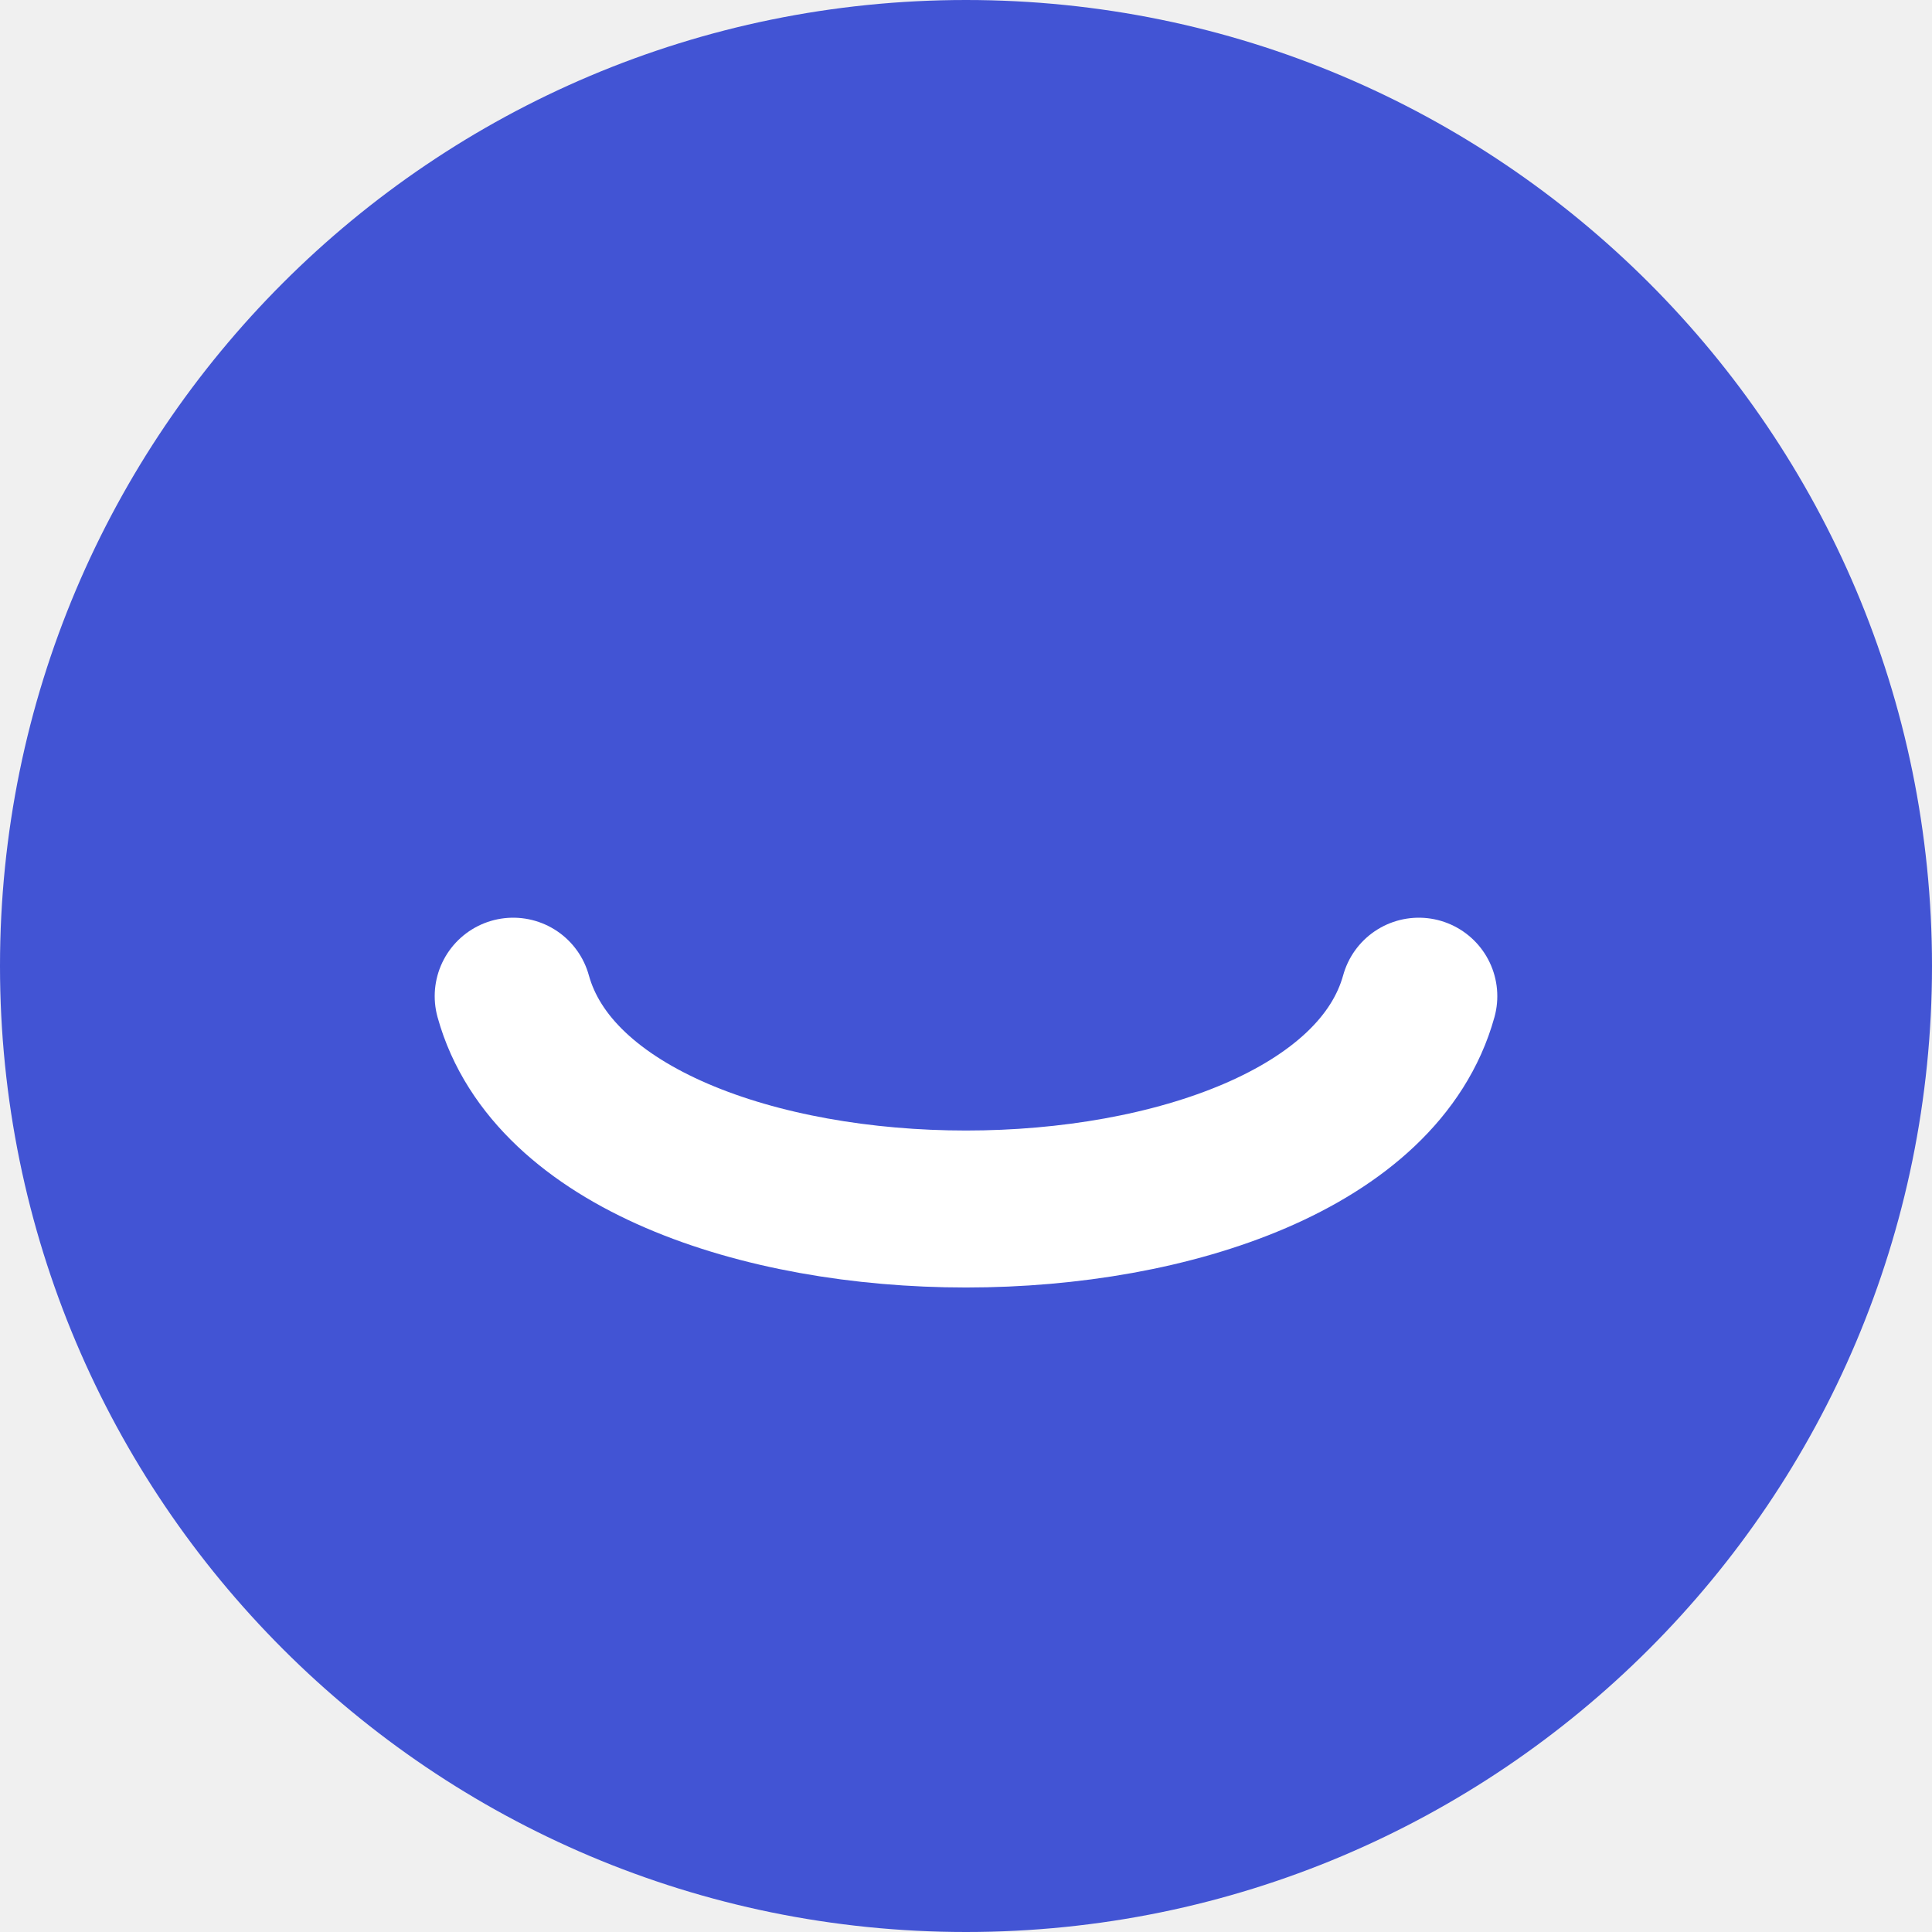
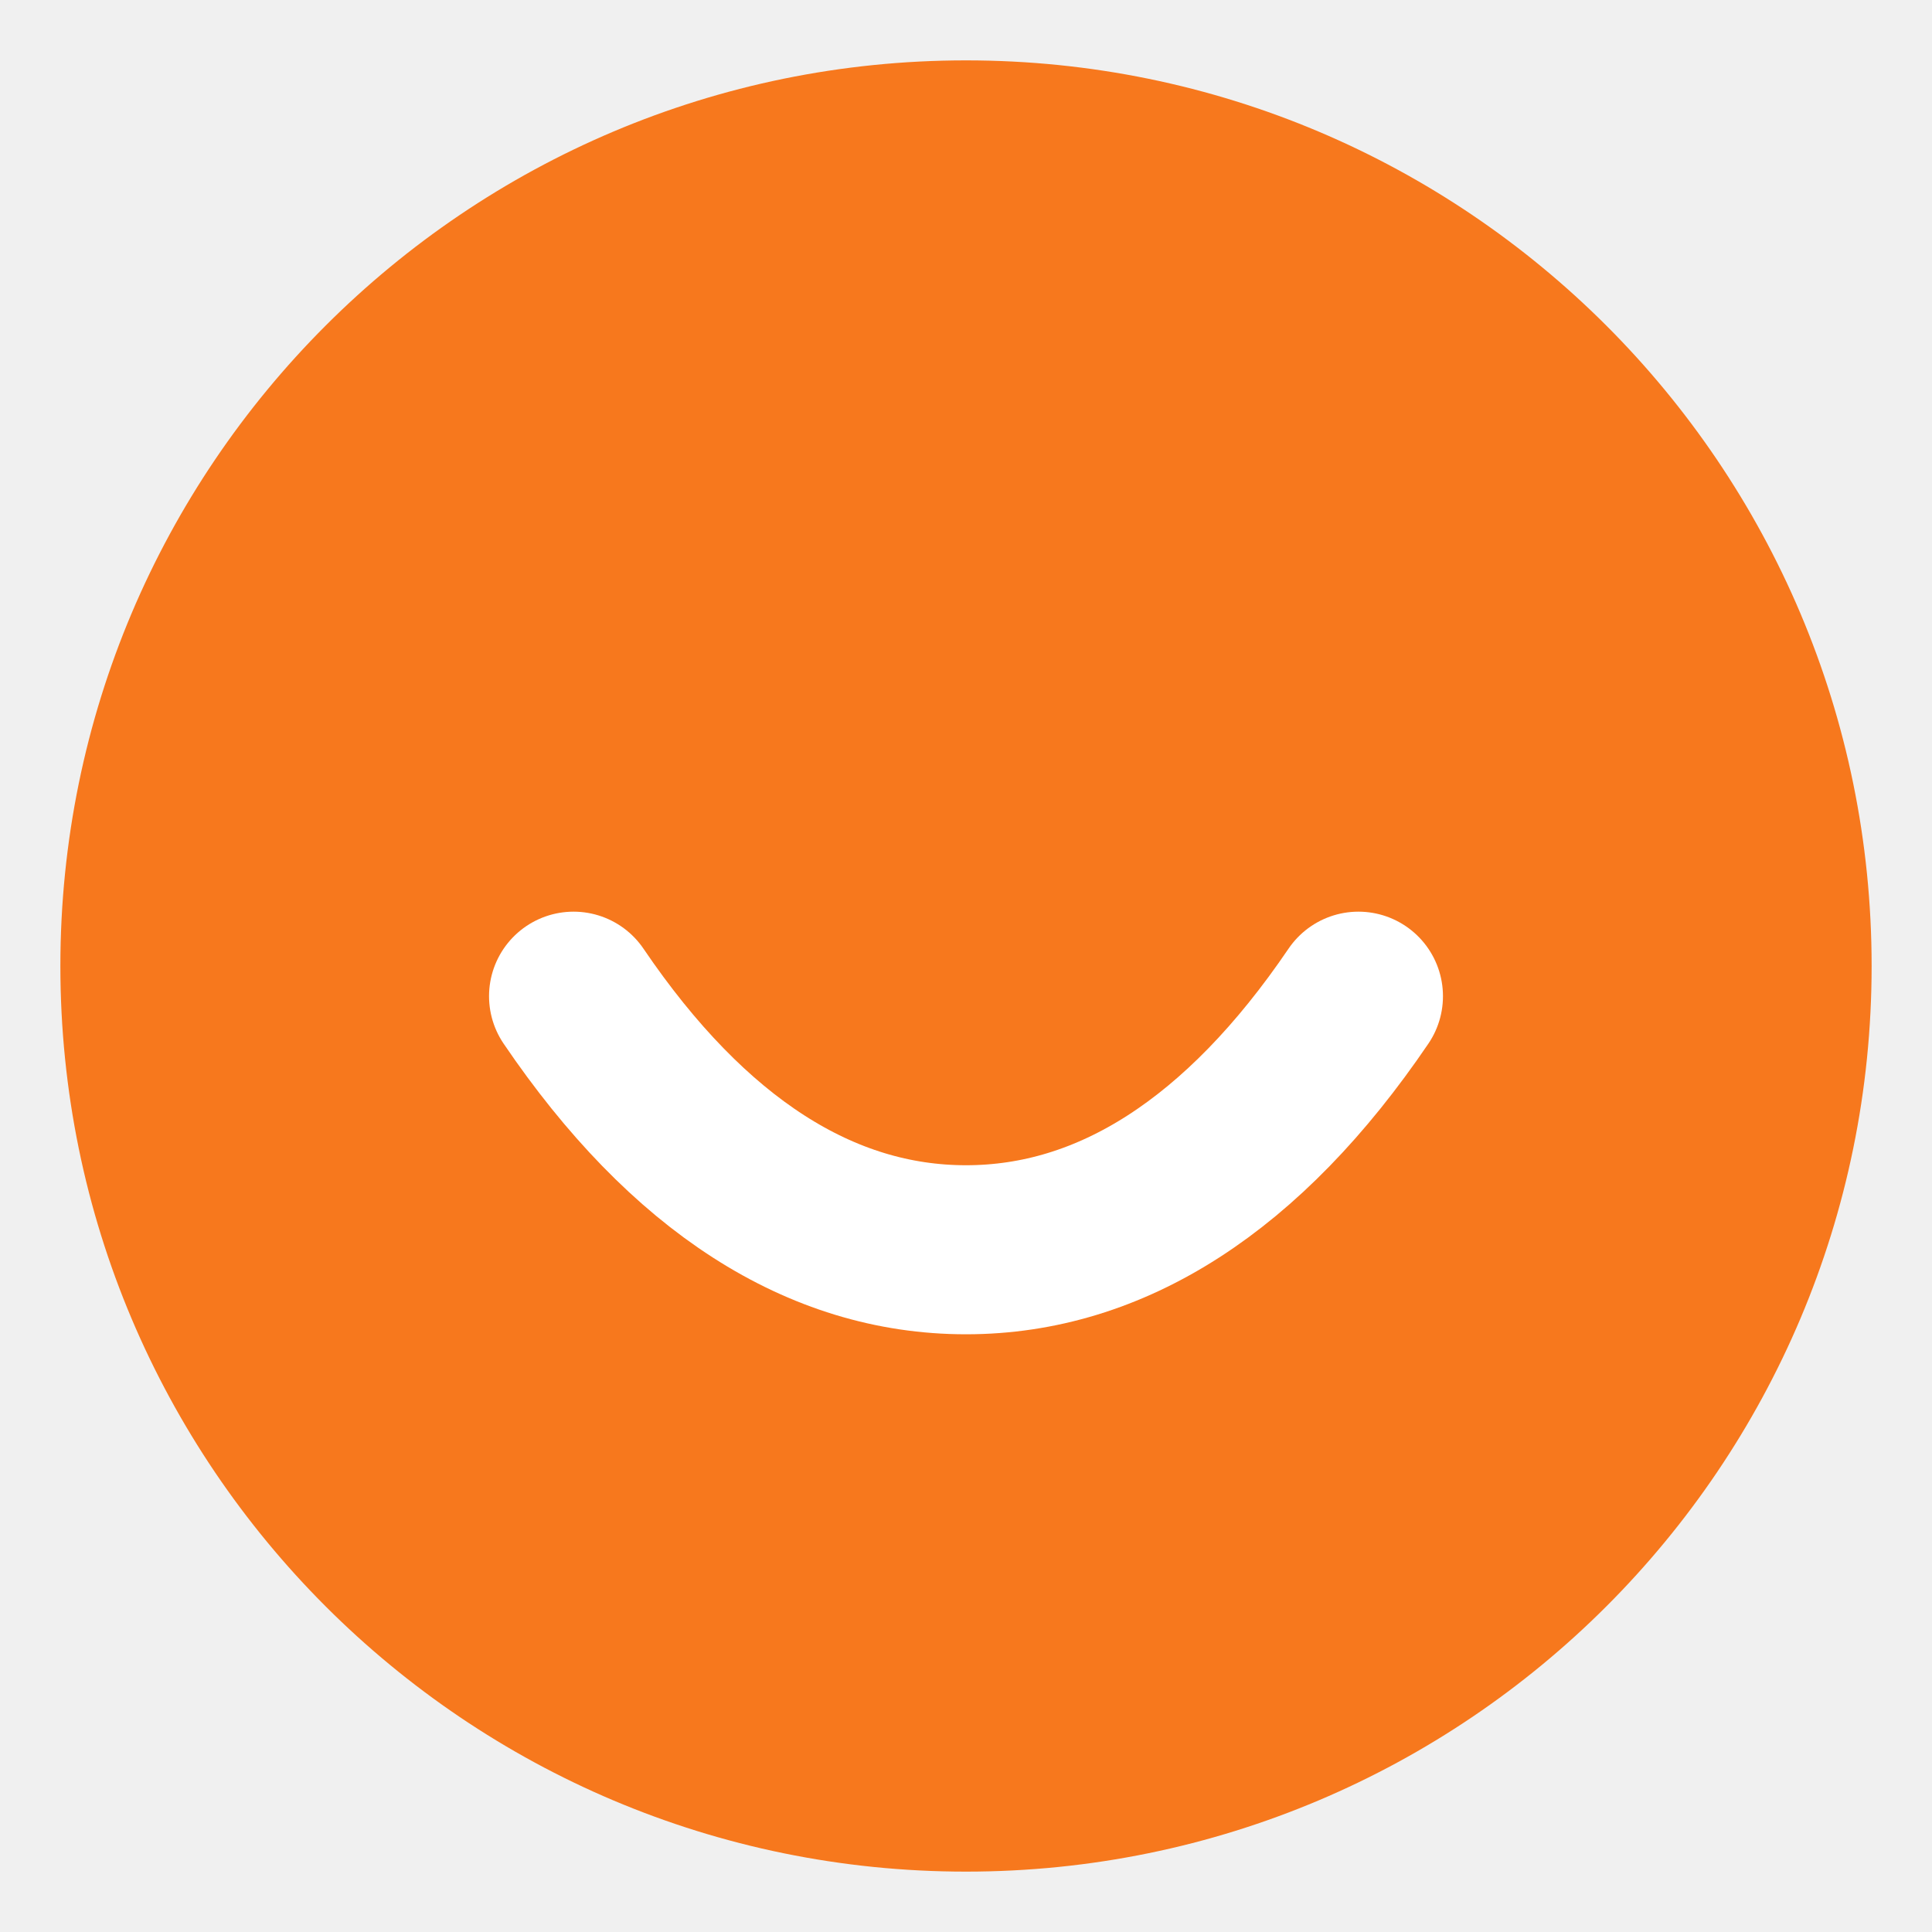
- <svg xmlns="http://www.w3.org/2000/svg" viewBox="0 0 64 64">
-   <circle cx="32" cy="32" r="32" fill="#4254D4" />
-   <path d="M17 33c2.6 9.4 27.4 9.4 30 0" fill="none" stroke="#fff" stroke-width="5.2" stroke-linecap="round" />
+ <svg xmlns="http://www.w3.org/2000/svg" viewBox="0 0 32 32">
+   <circle cx="16" cy="16" r="15" fill="#F7781D" />
+   <path d="M9.5 16.5c1.9 2.8 4.1 4.2 6.5 4.2s4.6-1.4 6.5-4.2" stroke="#fff" stroke-width="2.8" stroke-linecap="round" fill="none" />
</svg>
